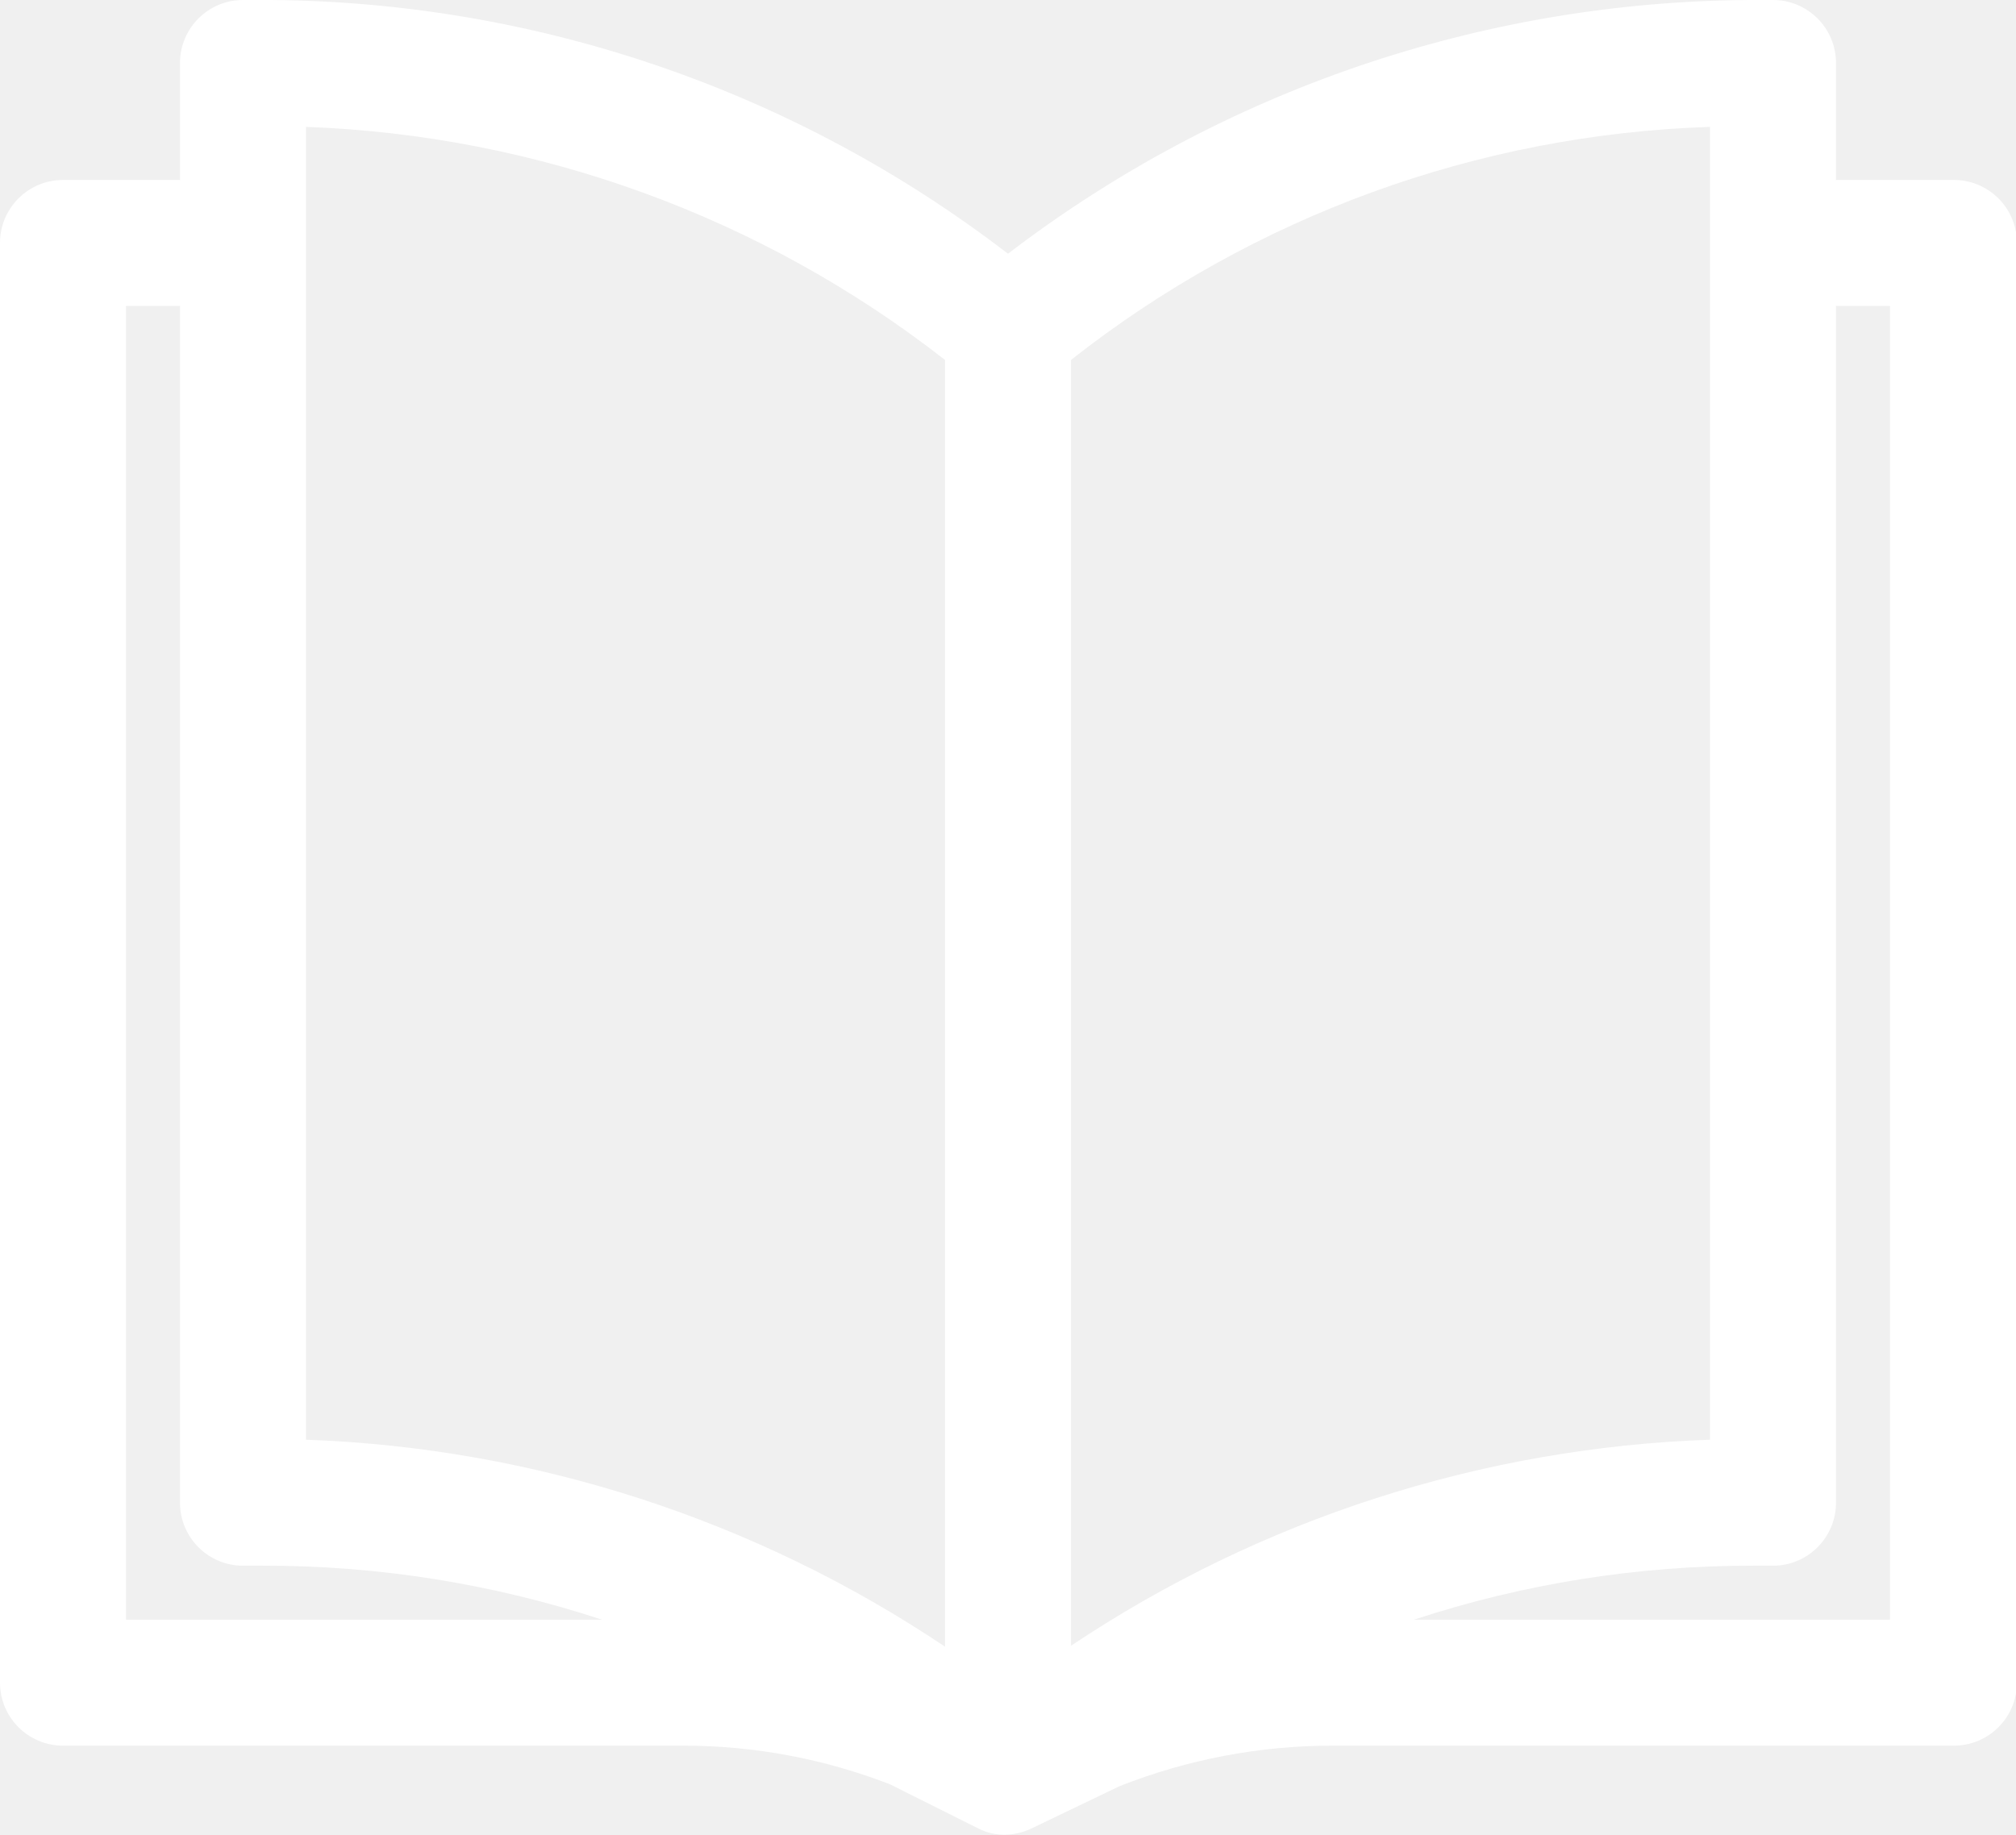
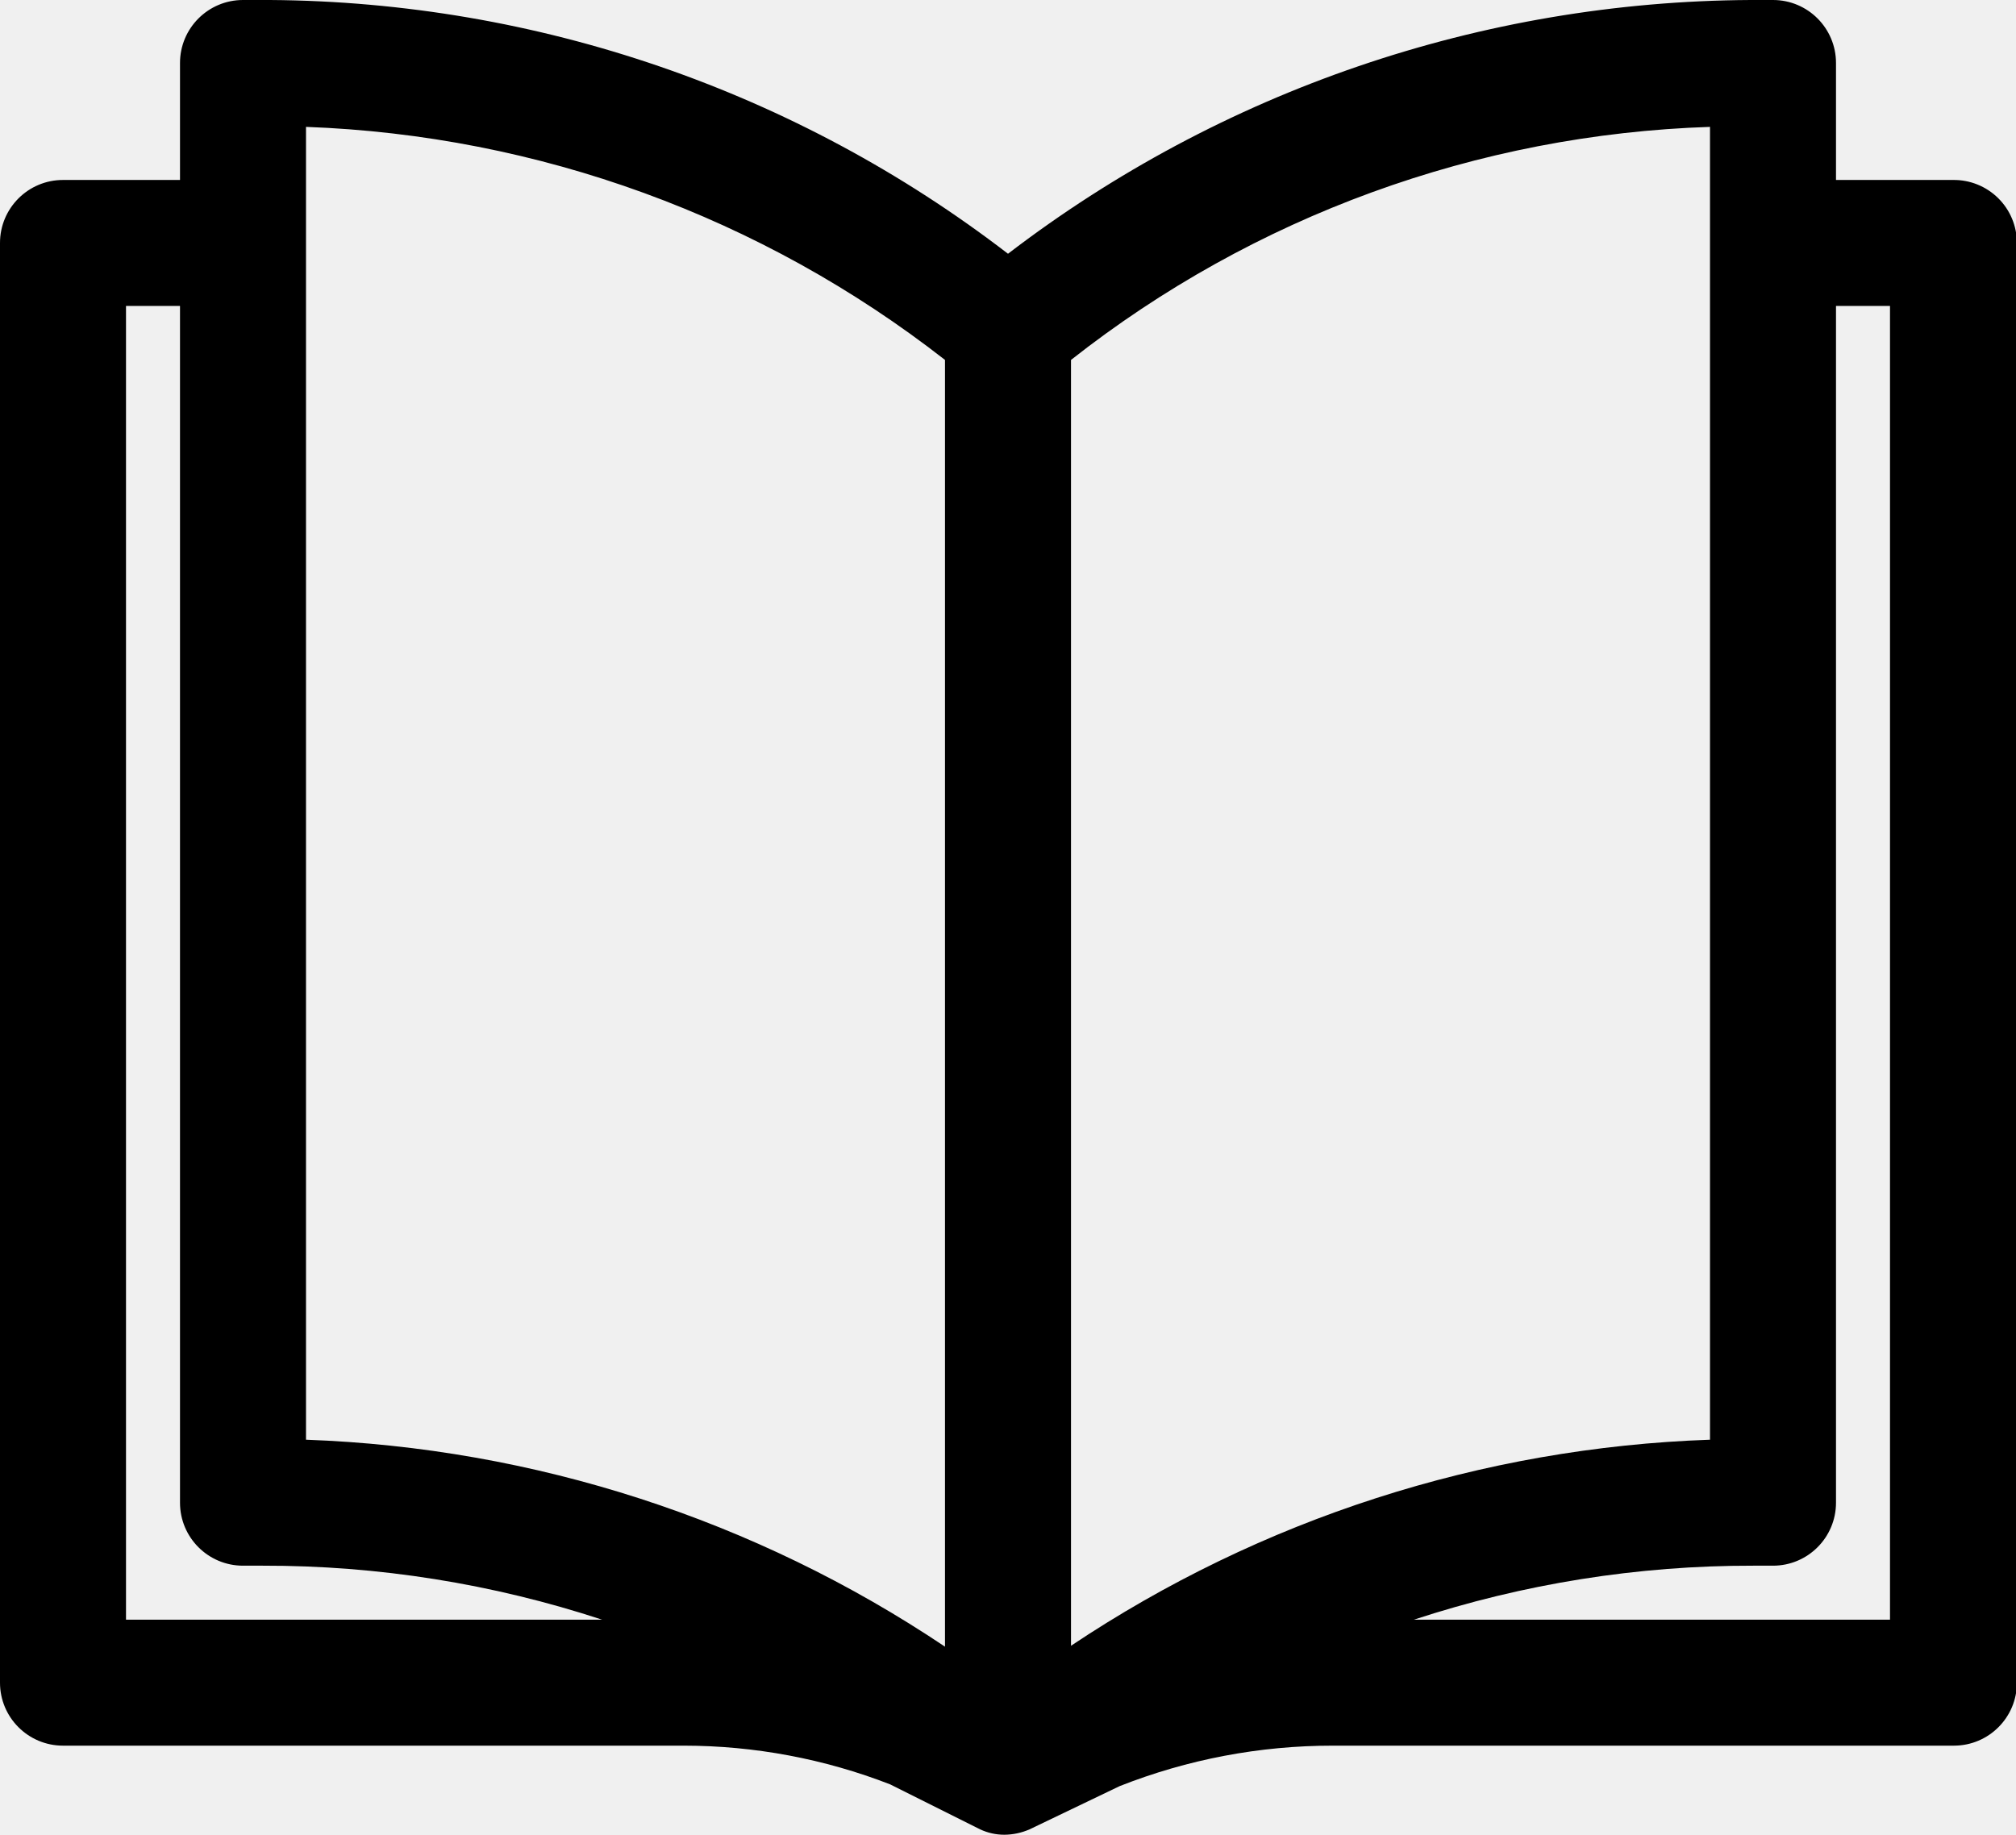
<svg xmlns="http://www.w3.org/2000/svg" viewBox="0 0 22.4 20.39">
  <defs>
    <style>.cls-1{fill:#fff;}</style>
  </defs>
  <g id="Layer_2" data-name="Layer 2">
    <g id="Layer_1-2" data-name="Layer 1">
-       <path class="cls-1" d="M21.7,2H20.4V.7a.7.7,0,0,0-.7-.7h-.25A13.69,13.69,0,0,0,11.2,2.82,13.6,13.6,0,0,0,3,0H2.7A.7.7,0,0,0,2,.7V2H.7a.7.7,0,0,0-.7.7v16a.7.7,0,0,0,.7.7H7.6a6.34,6.34,0,0,1,2.29.43l1,.5a.63.63,0,0,0,.27.06.71.71,0,0,0,.28-.06l1-.48a6.44,6.44,0,0,1,2.37-.45h6.9a.7.7,0,0,0,.7-.7V2.7A.7.7,0,0,0,21.7,2ZM21,3.4V18H15.71a12,12,0,0,1,3.77-.6h.22a.7.7,0,0,0,.7-.7V3.4Zm-2-2V16a13.62,13.62,0,0,0-7.1,2.29V4A12.12,12.12,0,0,1,19,1.41ZM10.5,4V18.3A13.62,13.62,0,0,0,3.4,16V1.41A12.26,12.26,0,0,1,10.5,4ZM2.7,17.4h.22a12,12,0,0,1,3.77.6H1.4V3.4H2V16.7A.7.7,0,0,0,2.7,17.4Z" />
+       <path className="cls-1" d="M21.7,2H20.4V.7a.7.7,0,0,0-.7-.7h-.25A13.69,13.69,0,0,0,11.2,2.82,13.6,13.6,0,0,0,3,0H2.7A.7.7,0,0,0,2,.7V2H.7a.7.7,0,0,0-.7.7v16a.7.7,0,0,0,.7.7H7.6a6.34,6.34,0,0,1,2.29.43l1,.5a.63.63,0,0,0,.27.06.71.71,0,0,0,.28-.06l1-.48a6.44,6.44,0,0,1,2.37-.45h6.9a.7.7,0,0,0,.7-.7V2.7A.7.7,0,0,0,21.7,2ZM21,3.4V18H15.71a12,12,0,0,1,3.77-.6h.22a.7.7,0,0,0,.7-.7V3.4Zm-2-2V16a13.62,13.62,0,0,0-7.1,2.29V4A12.12,12.12,0,0,1,19,1.41ZM10.5,4V18.3A13.62,13.62,0,0,0,3.4,16V1.41A12.26,12.26,0,0,1,10.5,4ZM2.7,17.4h.22a12,12,0,0,1,3.77.6H1.4V3.4H2V16.7A.7.7,0,0,0,2.7,17.4Z" />
    </g>
  </g>
</svg>
